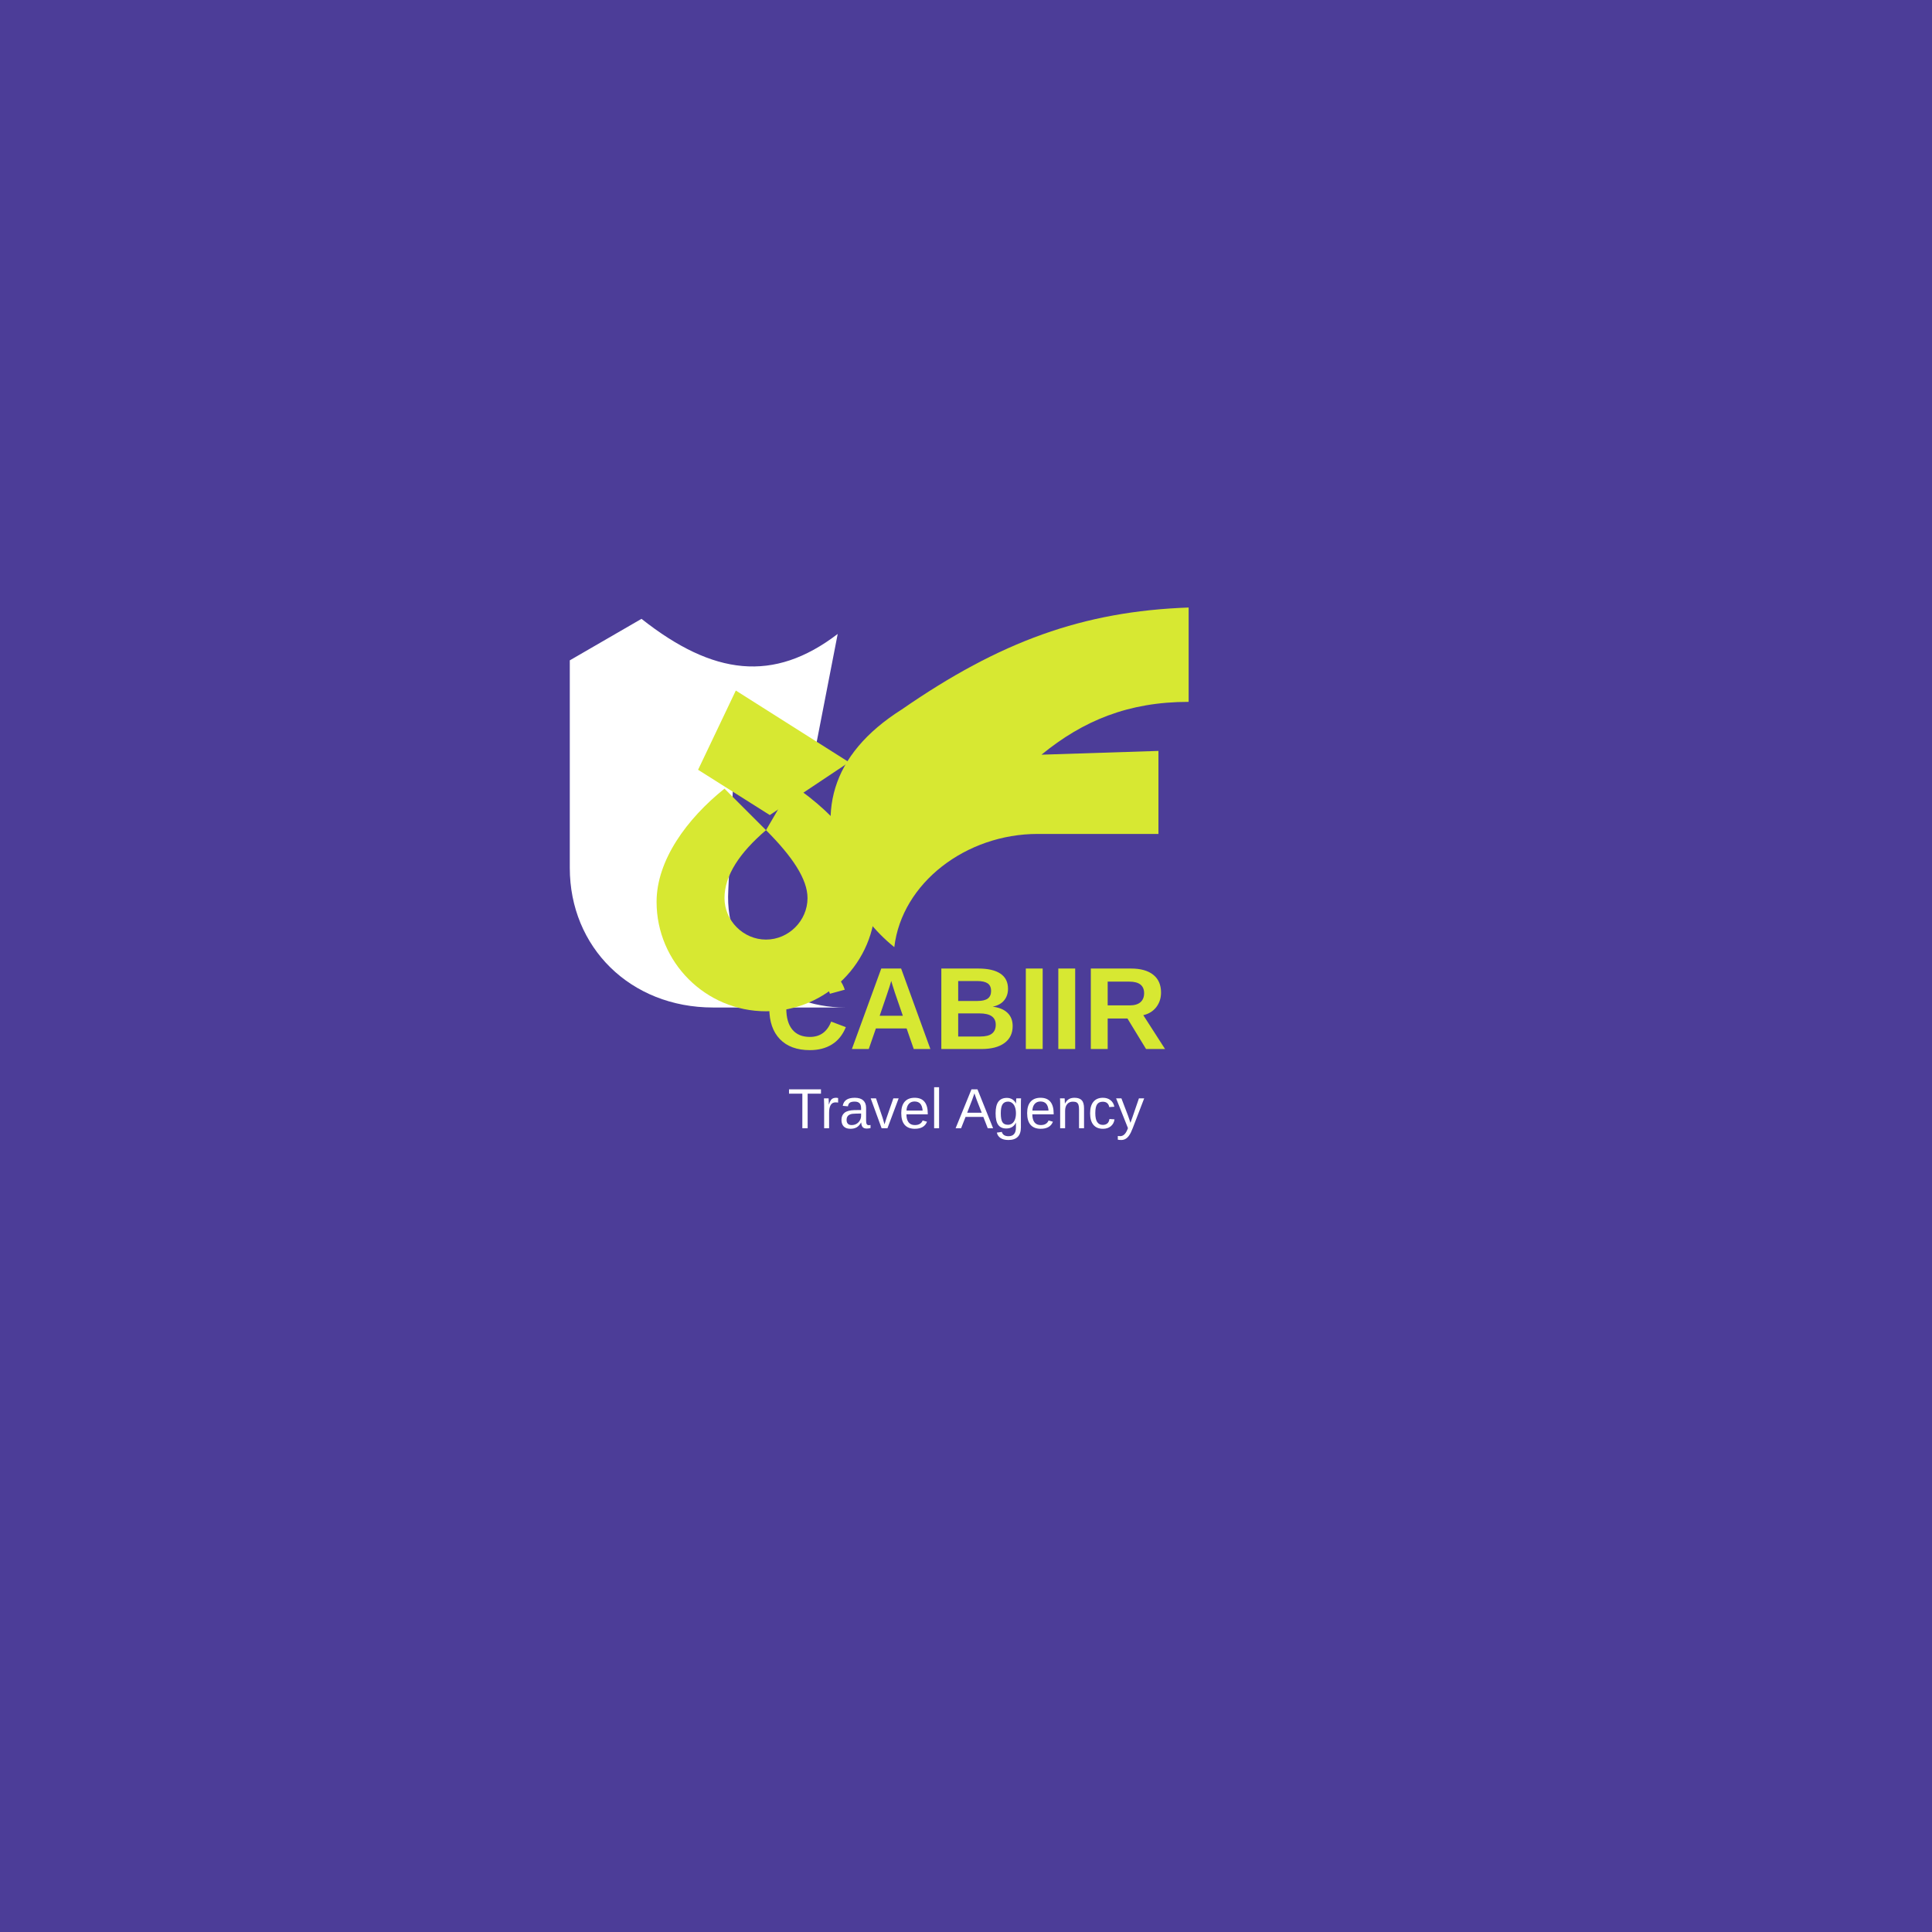
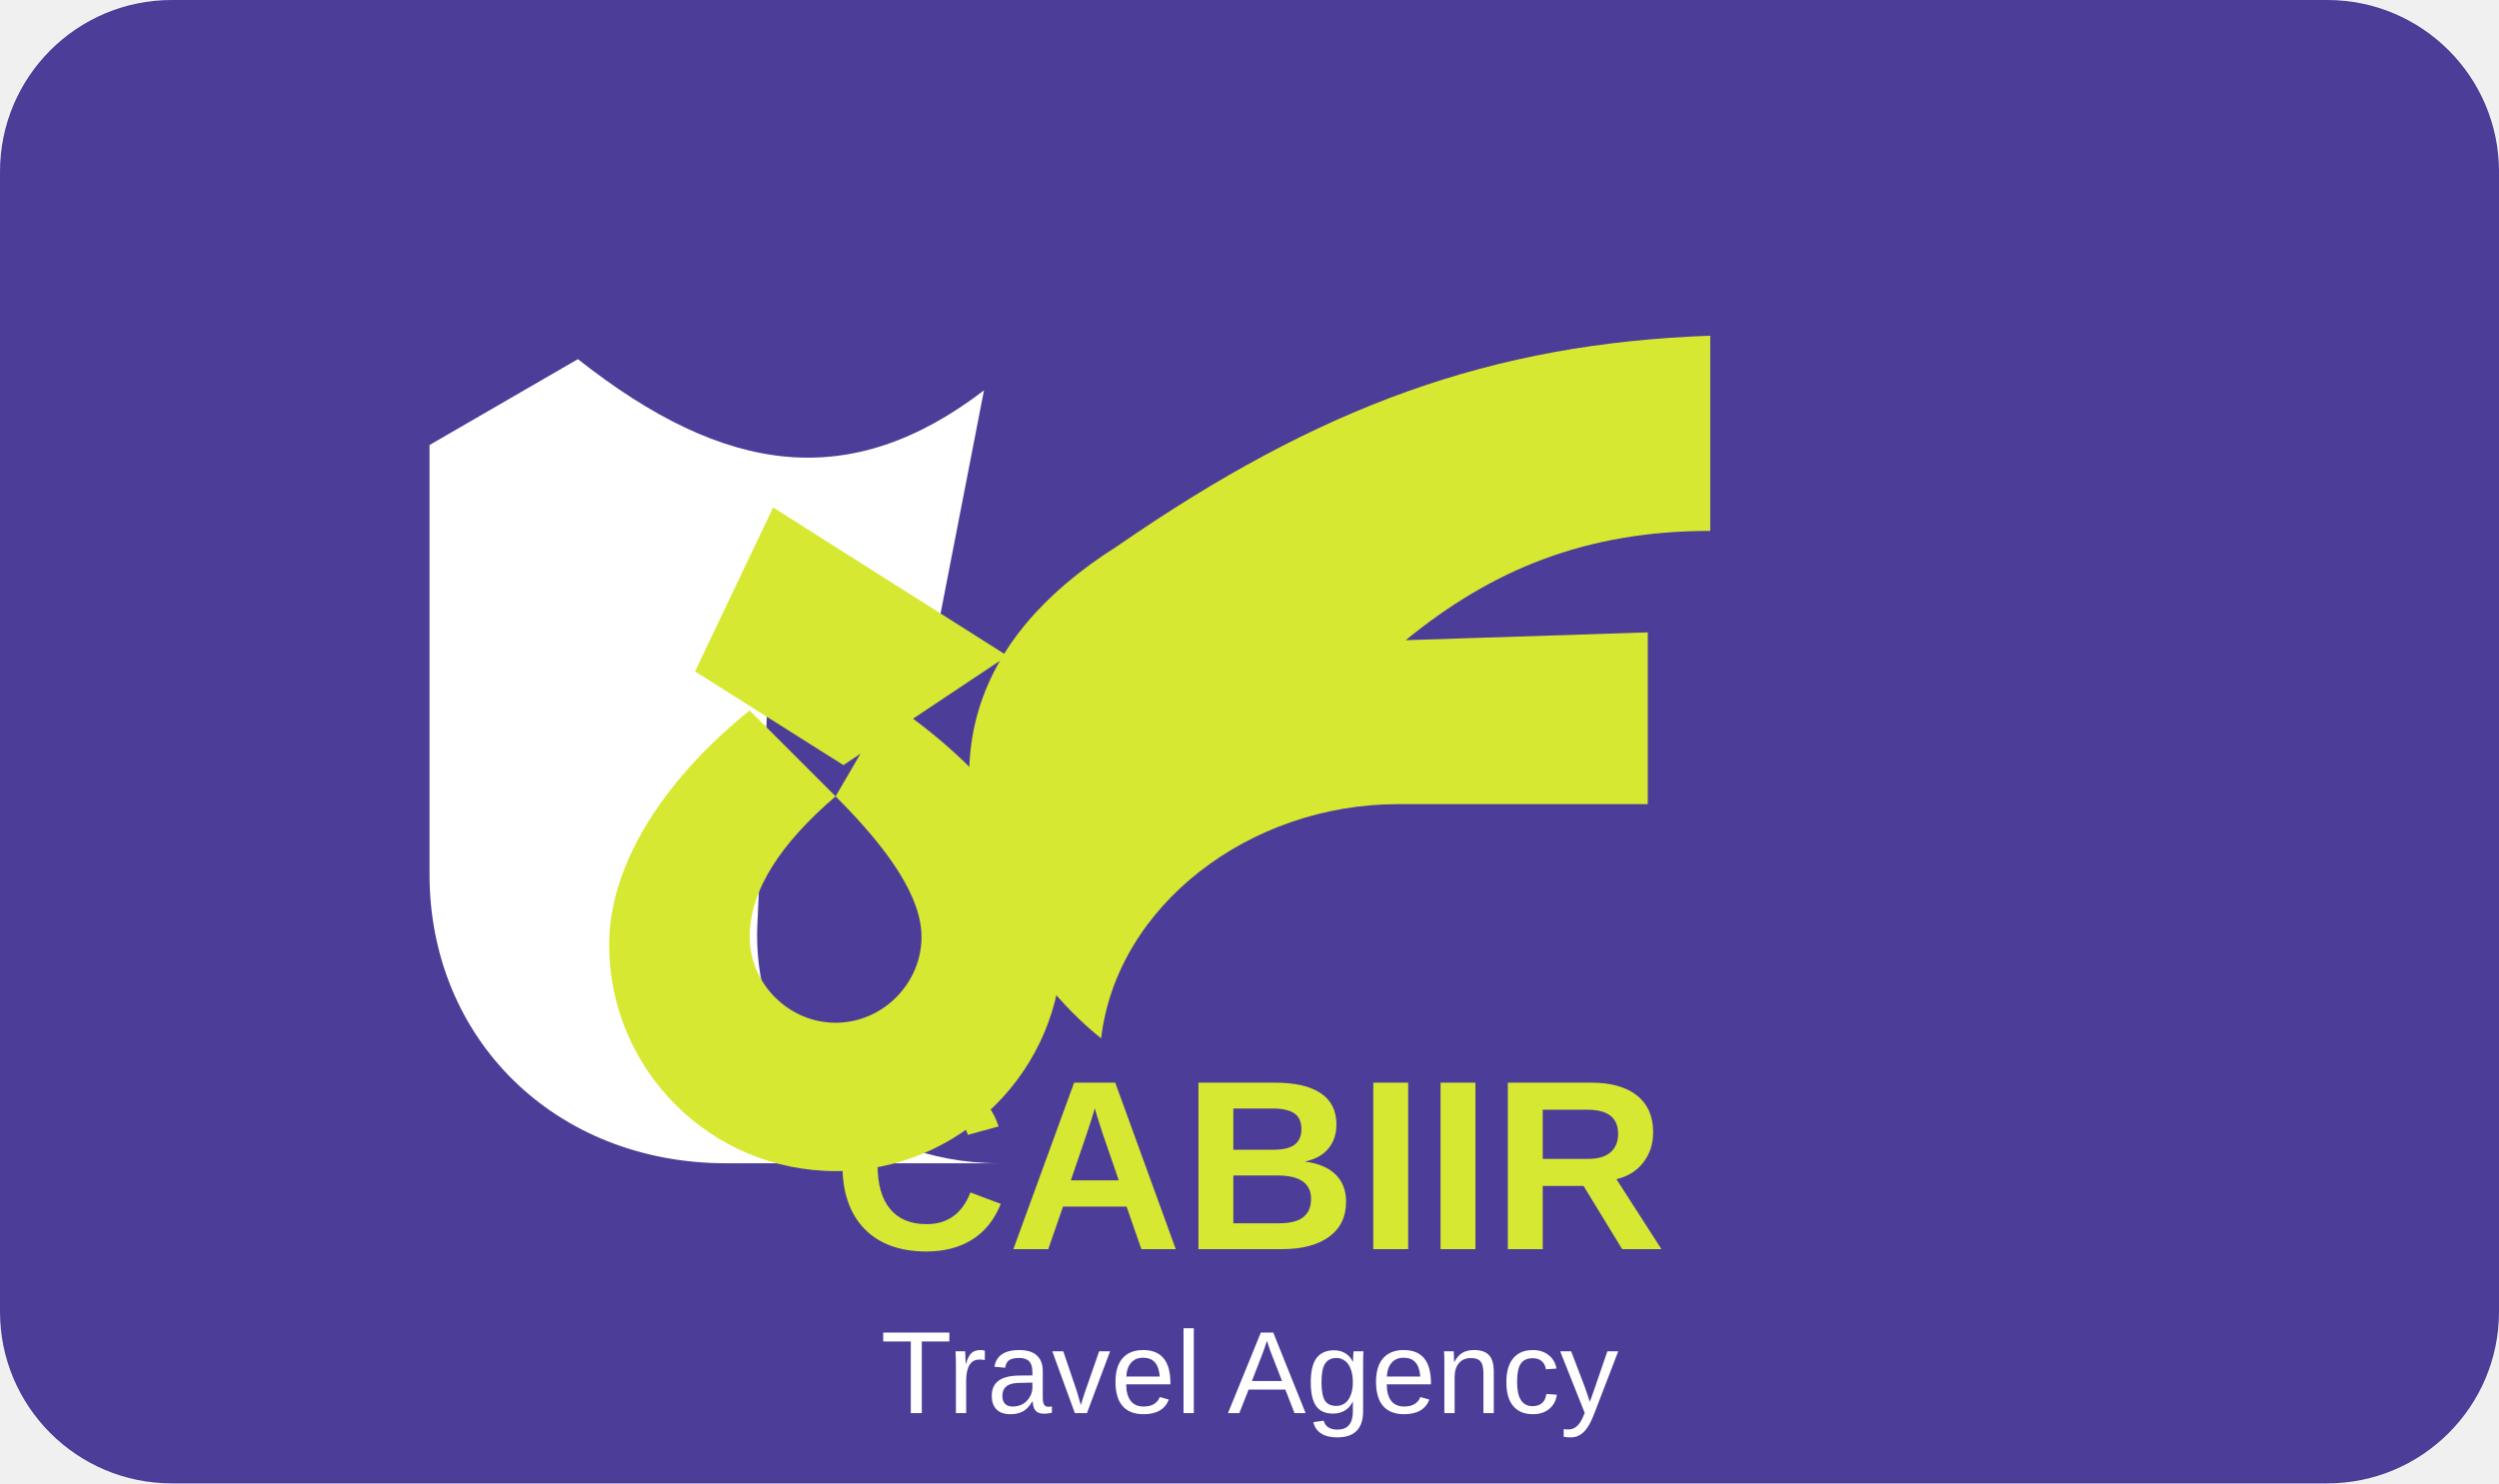
- <svg xmlns="http://www.w3.org/2000/svg" viewBox="0 0 768 768">
-   <rect width="768" height="768" fill="#4c3d98" />
-   <g transform="translate(144 177) scale(1.5)">
-     <path d="M74 46c19 15 35 17 52 4l-7 36-20-12-2 44c-1 18 13 31 31 31h-35c-22 0-38-16-38-37V57z" fill="#fff" />
-     <path d="M143 70c26-18 48-26 76-27v25c-16 0-28 5-39 14l31-1v22h-32c-19 0-36 13-38 30-5-4-10-10-13-17-8-18-4-34 15-46z" fill="#d7e832" />
-     <path d="M99 65l30 19-21 14-19-12z" fill="#d7e832" />
-     <path d="M114 90c12 8 22 20 22 31 0 16-13 29-29 29s-29-13-29-29c0-11 8-22 18-30l11 11c-7 6-11 12-11 18 0 6 5 11 11 11s11-5 11-11c0-5-4-11-11-18z" fill="#d7e832" />
-     <text x="160" y="160" text-anchor="middle" font-family="Arial,sans-serif" font-size="31" font-weight="700" fill="#d7e832">CABIIR</text>
-     <text x="160" y="181" text-anchor="middle" font-family="Arial,sans-serif" font-size="15" fill="#fff">Travel Agency</text>
-   </g>
+ <svg xmlns="http://www.w3.org/2000/svg" viewBox="0 0 320 190">
+   <rect width="320" height="190" rx="22" fill="#4c3d98" />
+   <path d="M74 46c19 15 35 17 52 4l-7 36-20-12-2 44c-1 18 13 31 31 31h-35c-22 0-38-16-38-37V57z" fill="#fff" />
+   <path d="M143 70c26-18 48-26 76-27v25c-16 0-28 5-39 14l31-1v22h-32c-19 0-36 13-38 30-5-4-10-10-13-17-8-18-4-34 15-46z" fill="#d7e832" />
+   <path d="M99 65l30 19-21 14-19-12z" fill="#d7e832" />
+   <path d="M114 90c12 8 22 20 22 31 0 16-13 29-29 29s-29-13-29-29c0-11 8-22 18-30l11 11c-7 6-11 12-11 18 0 6 5 11 11 11s11-5 11-11c0-5-4-11-11-18z" fill="#d7e832" />
+   <text x="160" y="160" text-anchor="middle" font-family="Arial,sans-serif" font-size="31" font-weight="700" fill="#d7e832">CABIIR</text>
+   <text x="160" y="181" text-anchor="middle" font-family="Arial,sans-serif" font-size="15" fill="#fff">Travel Agency</text>
</svg>
